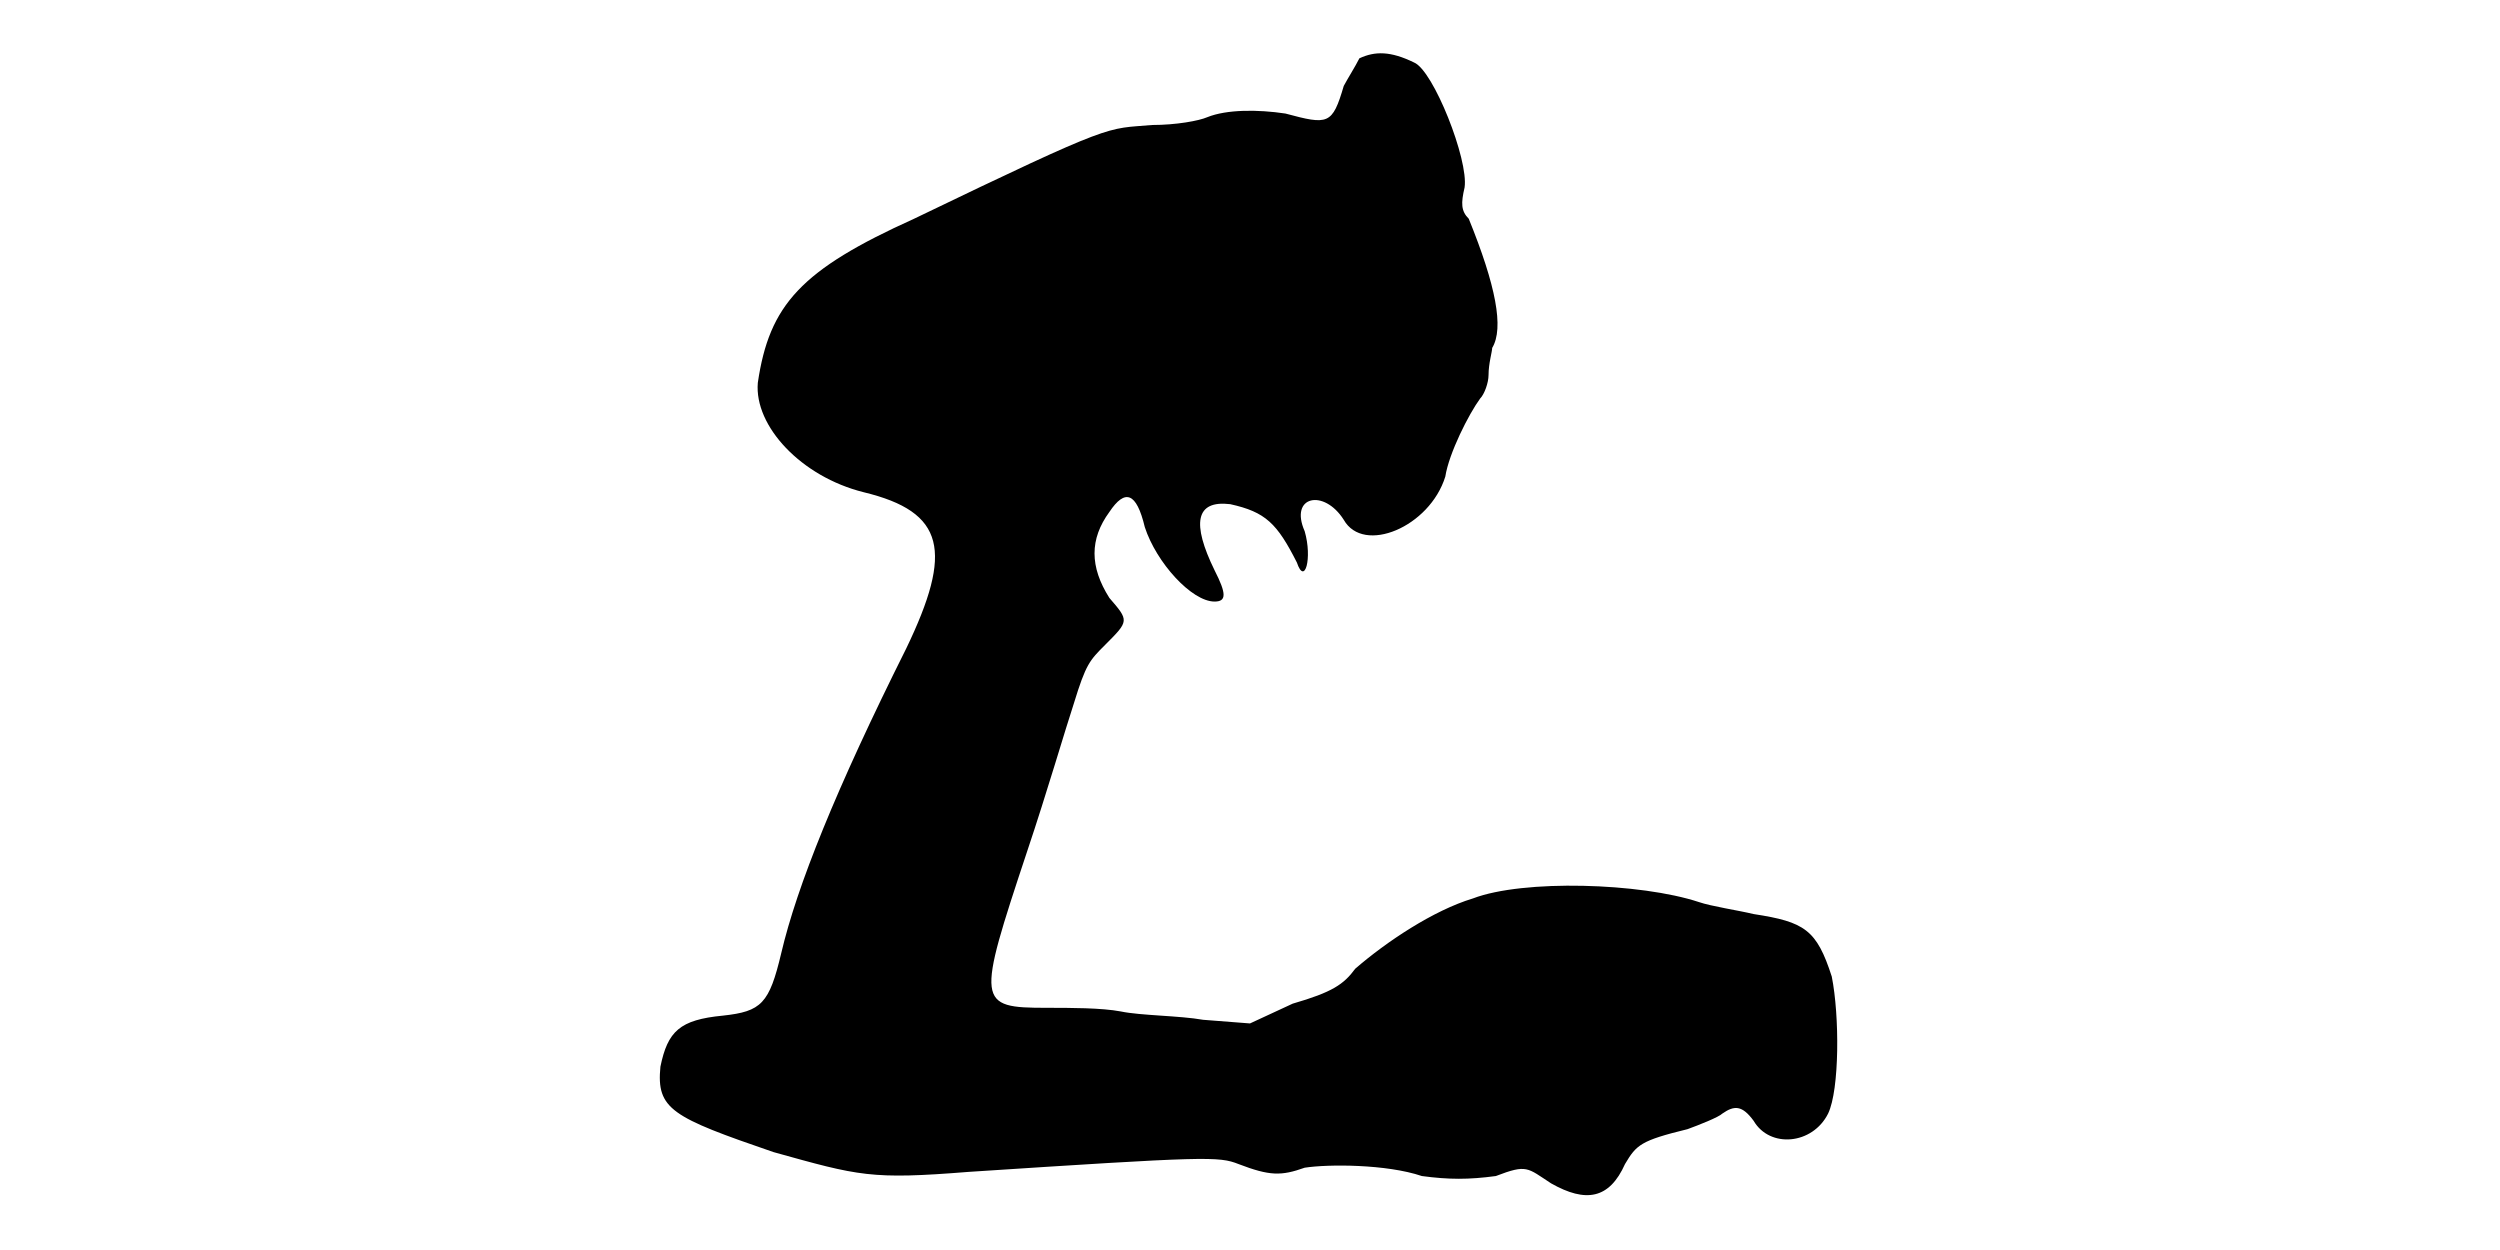
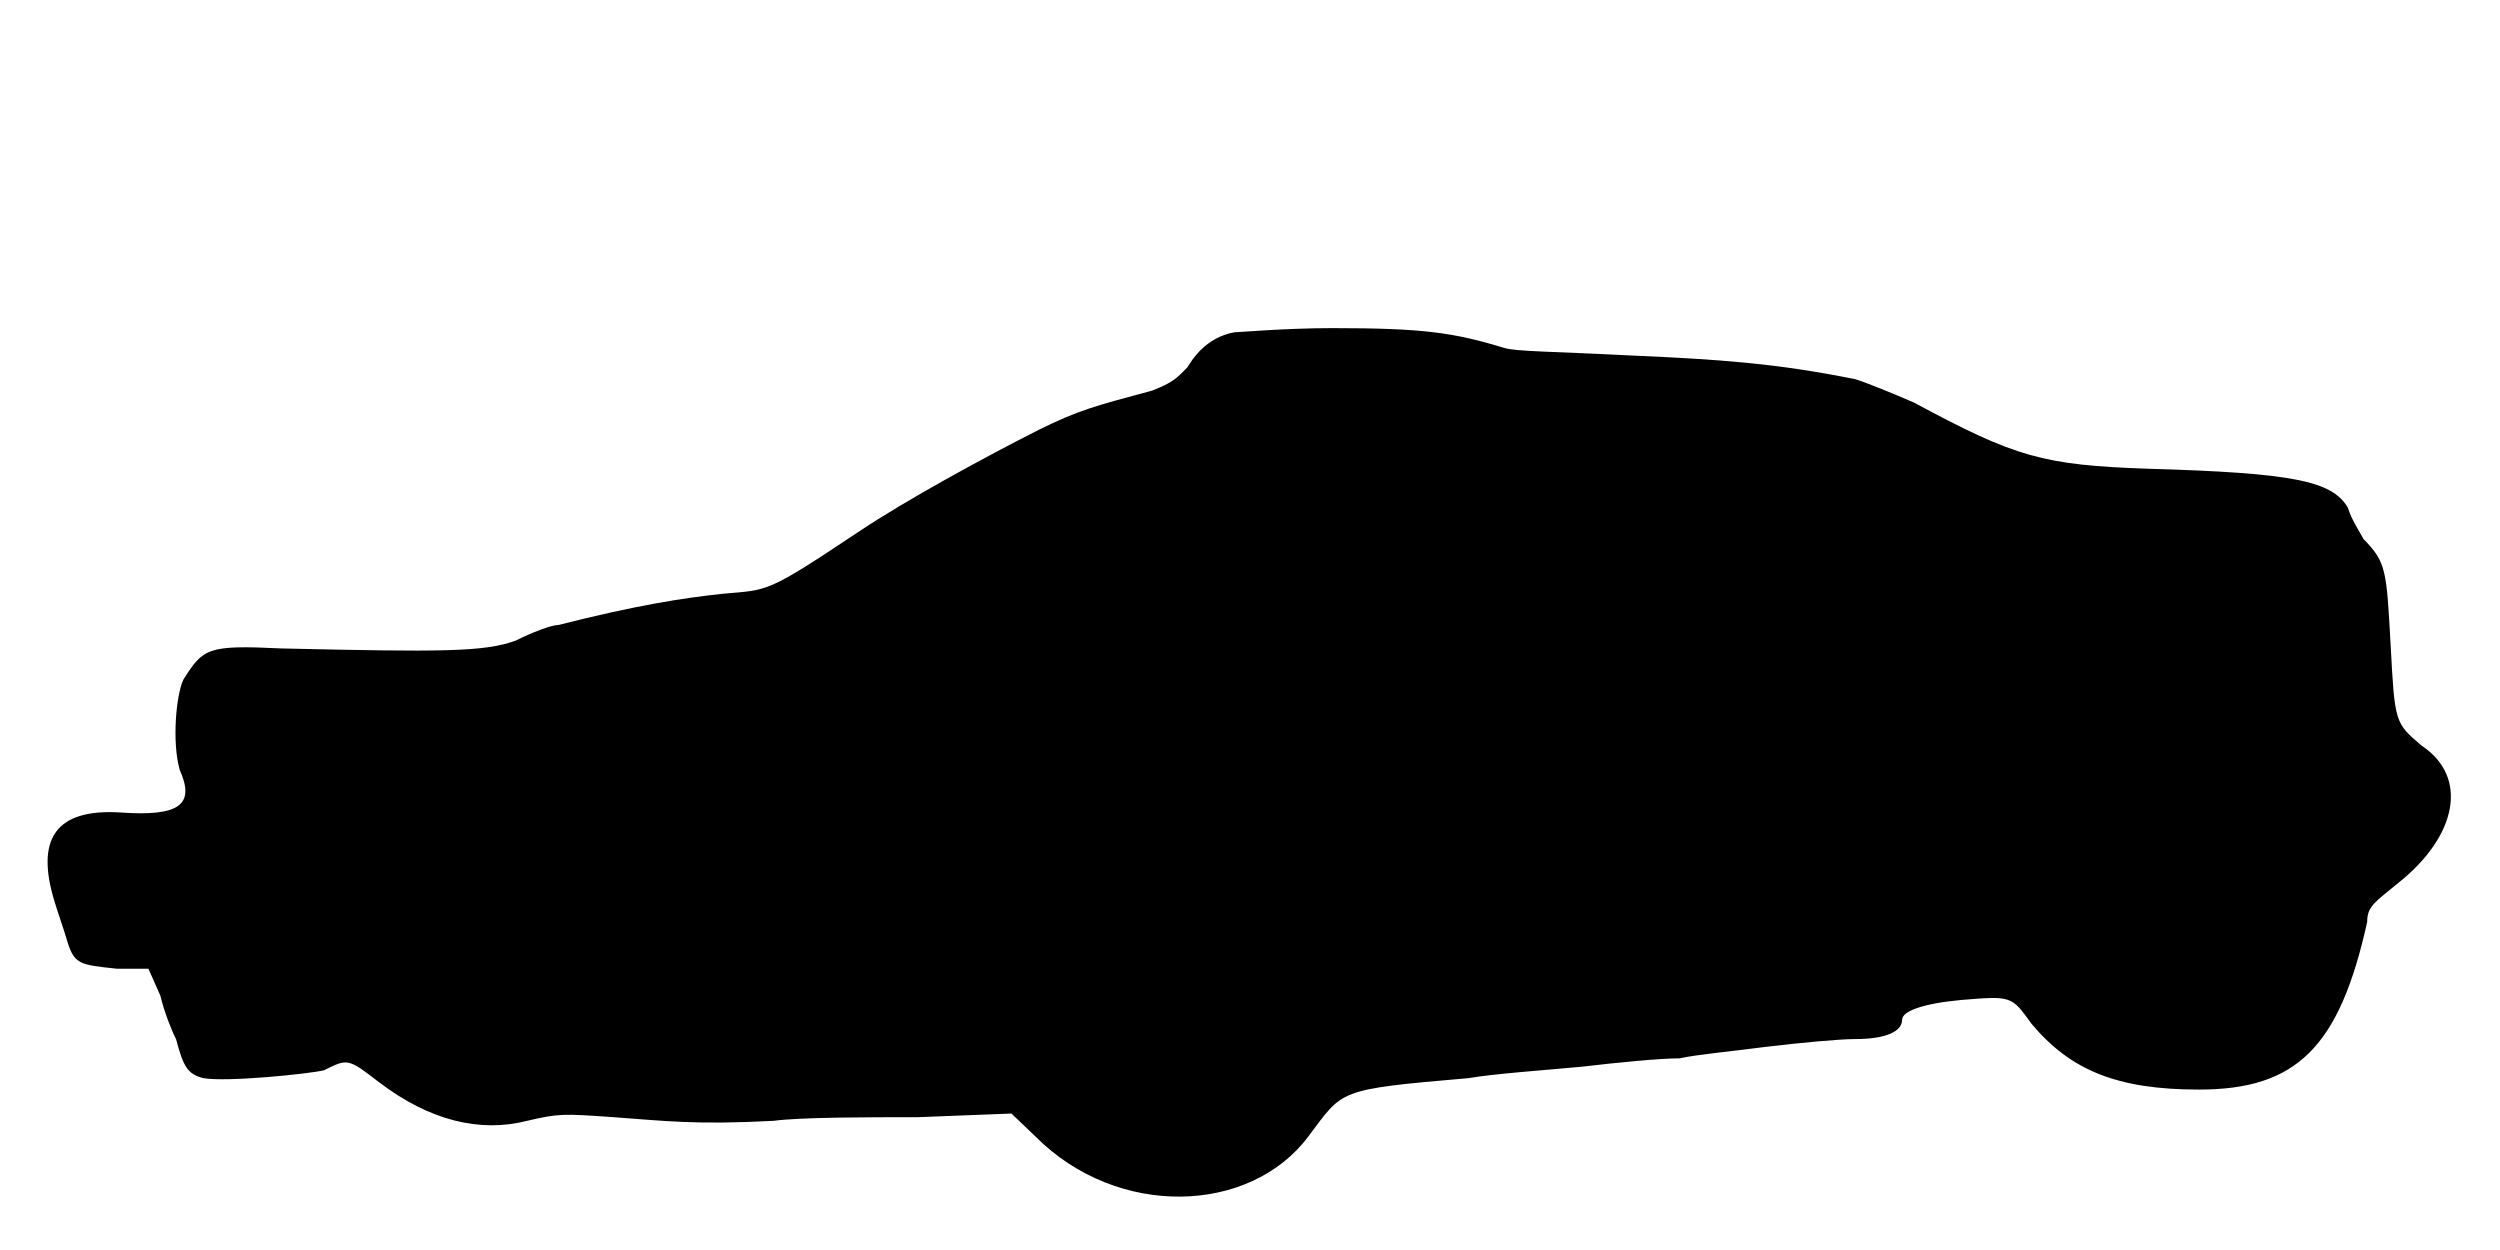
<svg xmlns="http://www.w3.org/2000/svg" viewBox="0 0 48 24">
-   <path d="M26.1 1.12c-.08.16-.22.38-.3.53-.22.75-.3.75-1.12.53-.53-.08-1.13-.08-1.5.07-.16.07-.6.15-1.06.15-.9.08-.67-.08-4.57 1.8-2.17.98-2.78 1.65-3 3.15-.07.83.83 1.8 2.03 2.1 1.57.38 1.72 1.13.82 3-1.35 2.7-2.1 4.57-2.4 5.85-.23.97-.38 1.12-1.12 1.2-.83.08-1.06.3-1.2.98-.08.82.22.97 2.17 1.64 1.65.46 1.87.53 3.75.38 4.58-.3 4.8-.3 5.18-.15.6.23.82.23 1.27.07.45-.07 1.57-.07 2.25.16.52.07.9.07 1.42 0 .6-.23.6-.16 1.06.14.67.38 1.12.3 1.42-.37.22-.37.3-.45 1.2-.67.22-.08.6-.23.67-.3.23-.16.38-.16.6.14.31.53 1.13.46 1.43-.14.22-.46.22-1.88.07-2.63-.29-.9-.52-1.05-1.5-1.2-.29-.07-.82-.15-1.05-.23-1.12-.37-3.37-.44-4.34-.07-.76.23-1.66.83-2.26 1.35-.22.3-.44.45-1.2.67l-.82.38-.9-.07c-.45-.08-1.2-.08-1.58-.16-.37-.07-.97-.07-1.42-.07-1.35 0-1.35-.08-.38-3 .38-1.13.75-2.4.9-2.85.23-.75.3-.82.6-1.12.46-.46.46-.46.08-.9-.38-.6-.38-1.13 0-1.65.3-.45.52-.38.68.29.22.68.9 1.43 1.34 1.43.23 0 .23-.15 0-.6-.44-.9-.37-1.35.3-1.27.68.15.9.37 1.28 1.12.15.45.3-.08.15-.6-.3-.68.37-.82.75-.22.38.67 1.65.14 1.95-.83.07-.45.45-1.2.67-1.5.08-.08.16-.3.16-.45 0-.22.07-.45.07-.52.23-.38.07-1.2-.45-2.48-.15-.15-.15-.3-.08-.6.08-.53-.6-2.25-.97-2.4-.45-.22-.75-.22-1.05-.08z" />
+   <path d="M23.7 6.38c-.38.07-.68.3-.9.67-.22.23-.3.3-.68.45-1.12.3-1.42.38-2.17.75-1.05.53-2.55 1.35-3.45 1.95-1.8 1.2-1.73 1.12-2.62 1.2-.76.08-1.66.22-3.16.6-.14 0-.52.15-.82.3-.6.22-1.42.22-4.5.15-1.43-.07-1.5 0-1.88.6-.14.3-.22 1.2-.07 1.73.3.67 0 .9-1.13.82-1.27-.08-1.64.52-1.27 1.72.07.23.15.45.22.68.15.52.23.52.98.6l.6 0 .23.52c.07.3.22.68.3.83.14.53.22.67.52.75.45.08 2.02-.08 2.32-.15.46-.23.46-.23 1.06.23.97.74 1.94.97 2.84.74.6-.14.68-.14 1.66-.07.97.07 1.57.15 3.07.07.53-.07 1.8-.07 2.77-.07l1.8-.07.46.44c1.57 1.58 4.12 1.5 5.24 0 .68-.9.53-.9 3.08-1.12.45-.08 1.42-.15 2.18-.22.67-.08 1.5-.16 1.87-.16.3-.07 1.05-.14 1.65-.22.67-.08 1.42-.15 1.72-.15.6 0 .9-.15.9-.37 0-.16.38-.31 1.13-.38.97-.08.97-.08 1.35.45.75.9 1.65 1.27 3.22 1.27 1.88 0 2.7-.82 3.23-3.22 0-.3.15-.38.6-.75 1.13-.9 1.35-2.03.45-2.63-.52-.44-.52-.44-.6-1.94-.08-1.43-.08-1.58-.52-2.03-.08-.15-.23-.37-.3-.6-.3-.52-1.06-.67-3.83-.75-2.03-.07-2.55-.22-4.5-1.27-.37-.16-.9-.38-1.13-.45-1.5-.3-2.55-.38-4.42-.46-1.35-.07-2.1-.07-2.32-.14-.98-.3-1.58-.38-3.3-.38-.9 0-1.8.08-1.88.08z" />
</svg>
